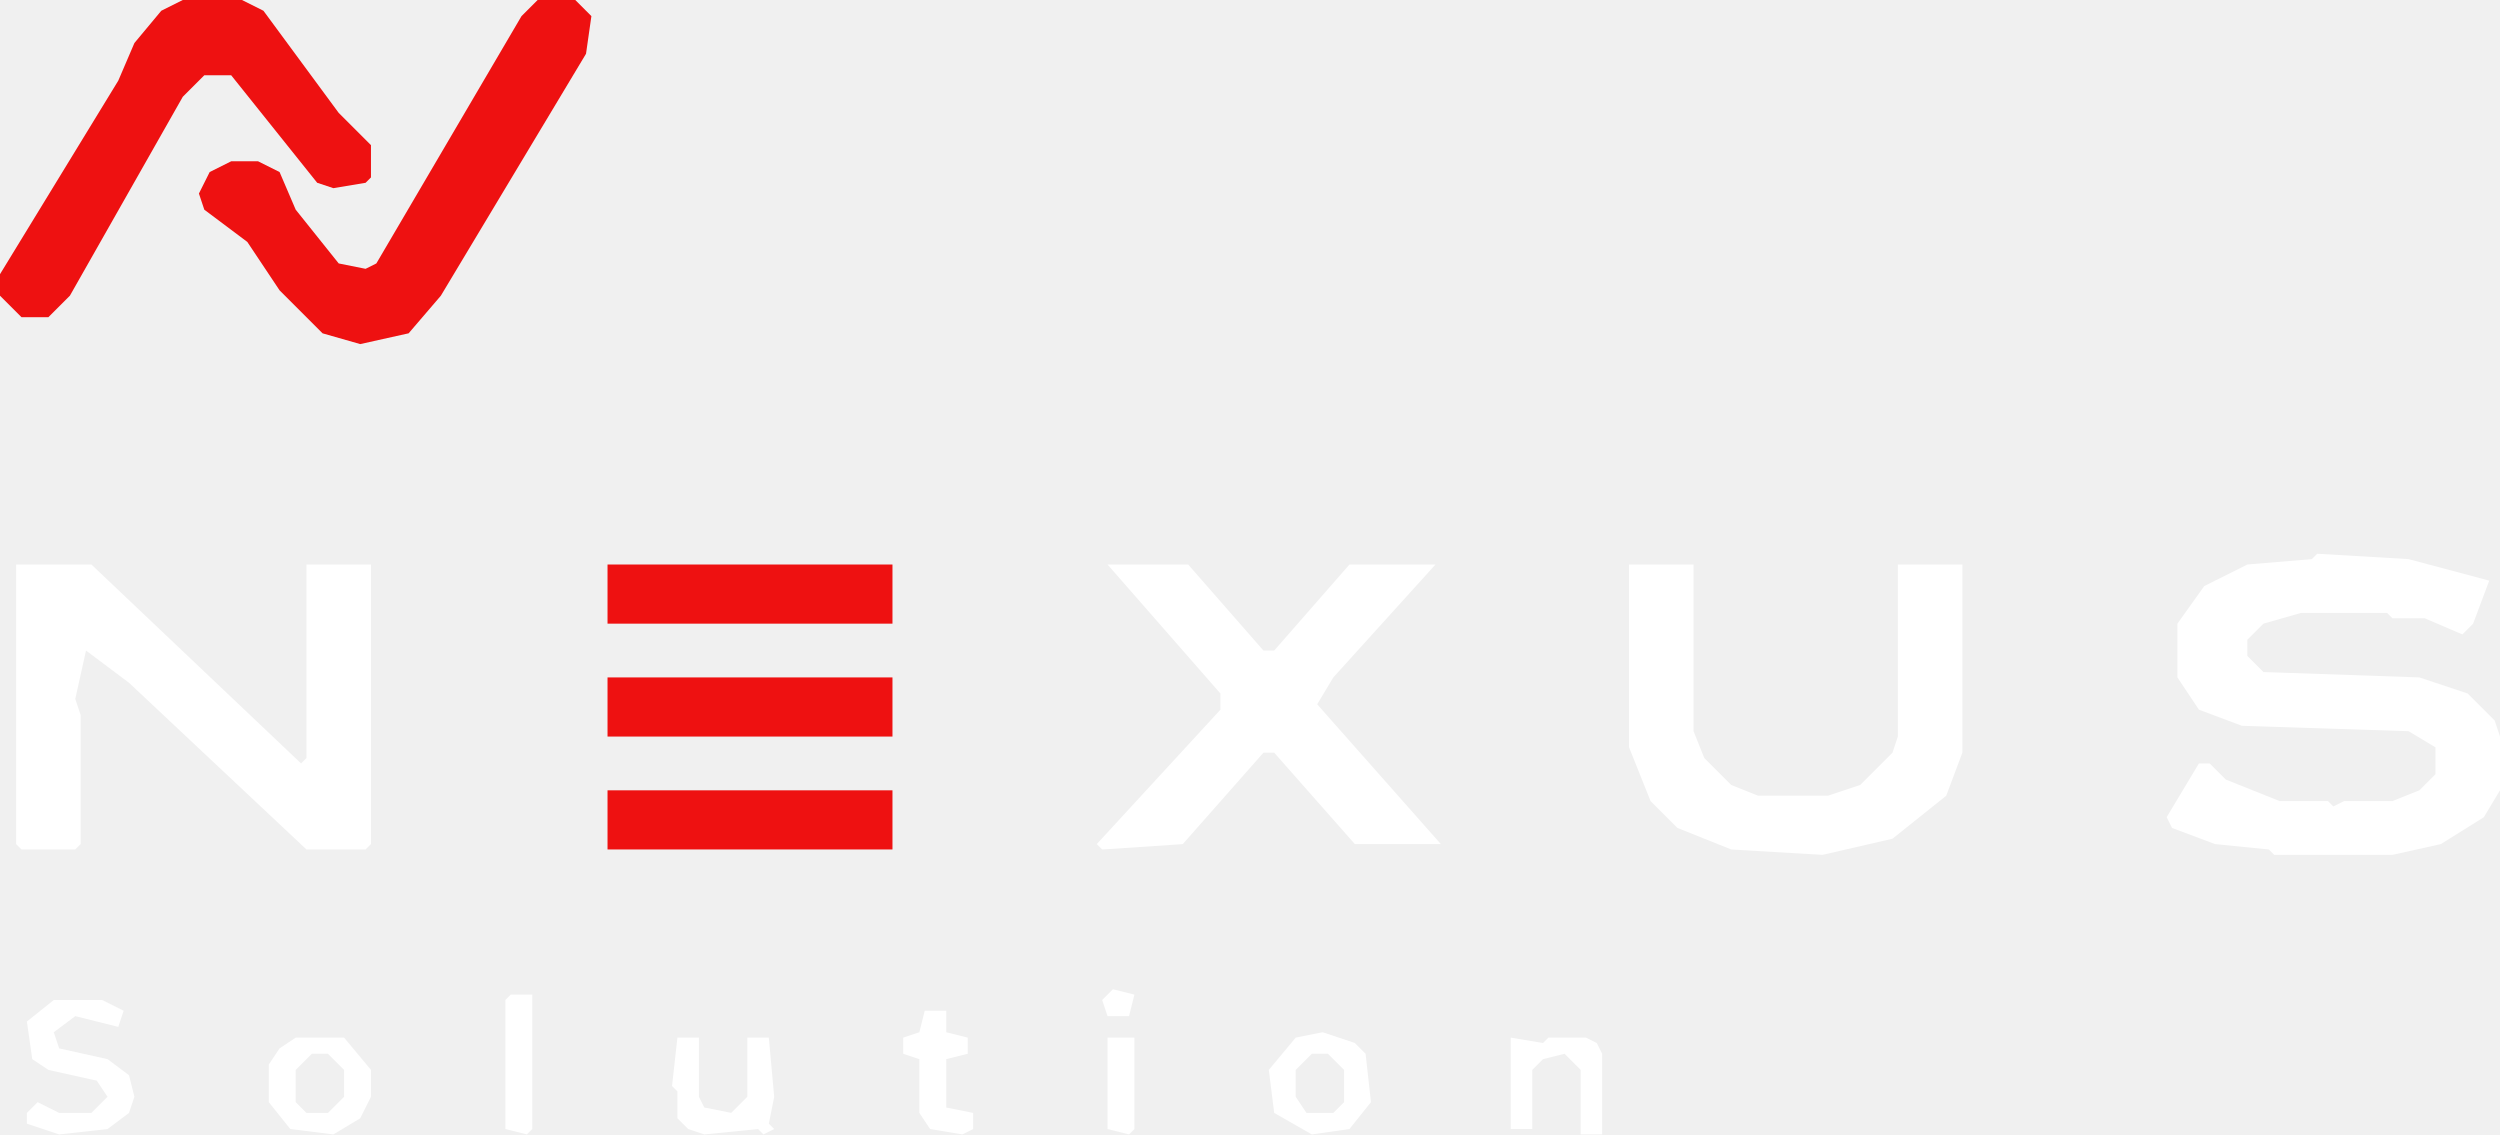
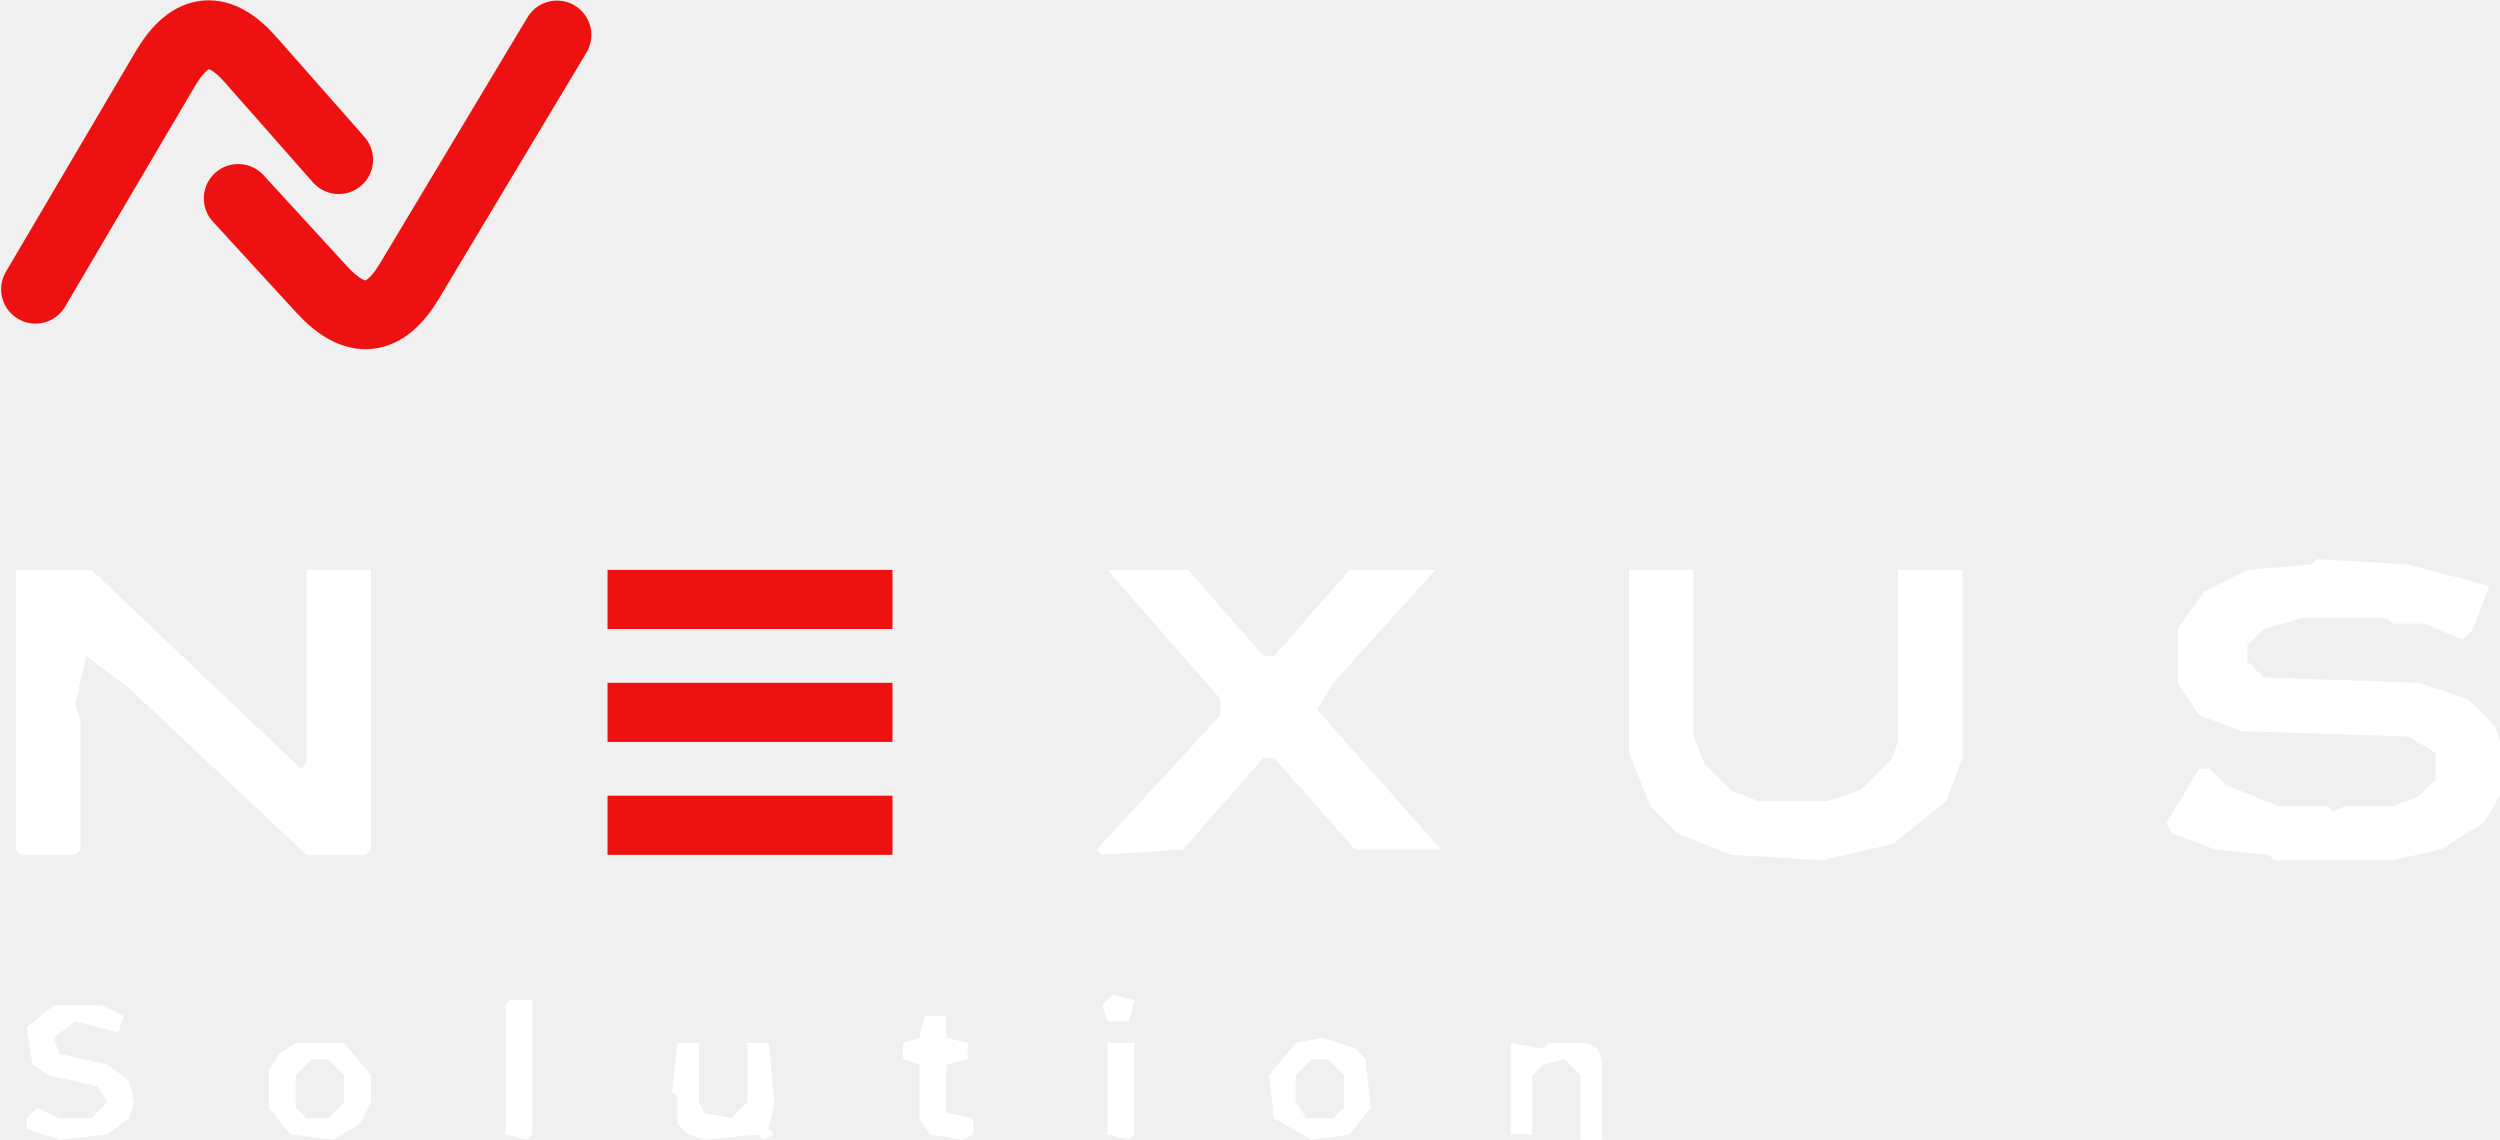
- <svg xmlns="http://www.w3.org/2000/svg" viewBox="19 42 465 211" role="img" aria-label="Nexus Solution">
-   <path fill="#EE1111" fill-rule="evenodd" d="M 126.0 42.0 L 119.0 42.0 L 116.0 45.0 L 89.0 91.0 L 87.0 92.0 L 82.0 91.0 L 74.0 81.0 L 71.0 74.0 L 67.0 72.0 L 62.0 72.0 L 58.0 74.0 L 56.0 78.0 L 57.0 81.0 L 65.0 87.0 L 71.0 96.0 L 79.0 104.0 L 86.0 106.0 L 95.0 104.0 L 101.0 97.0 L 128.0 52.0 L 129.0 45.0 Z M 88.0 69.0 L 82.0 63.0 L 68.0 44.0 L 64.0 42.0 L 53.0 42.0 L 49.0 44.0 L 44.0 50.0 L 41.0 57.0 L 19.0 93.0 L 19.0 97.0 L 23.0 101.0 L 28.0 101.0 L 32.0 97.0 L 53.0 60.0 L 57.0 56.0 L 62.0 56.0 L 78.0 76.0 L 81.0 77.0 L 87.0 76.0 L 88.0 75.0 Z" />
+ <svg xmlns="http://www.w3.org/2000/svg" viewBox="19 41 465 212" role="img" aria-label="Nexus Solution">
+   <g fill="none" stroke="#EE1111" stroke-width="12.78" stroke-linecap="round" stroke-linejoin="round">
+     <path d="M25.6 94.8 L49.8 53.7 Q56.8 42 65.7 52.2 L82 70.7" />
+     <path d="M63.3 77.9 L78.9 94.9 Q88.2 105 95.2 93.2 L122.6 47.5" />
+   </g>
  <path fill="#FFFFFF" fill-rule="evenodd" d="M 300.0 235.0 L 300.0 252.0 L 304.0 252.0 L 304.0 241.0 L 306.0 239.0 L 310.0 238.0 L 313.0 241.0 L 313.0 253.0 L 317.0 253.0 L 317.0 238.0 L 316.0 236.0 L 314.0 235.0 L 307.0 235.0 L 306.0 236.0 Z M 225.0 235.0 L 225.0 252.0 L 229.0 253.0 L 230.0 252.0 L 230.0 235.0 Z M 145.0 235.0 L 144.0 244.0 L 145.0 245.0 L 145.0 250.0 L 147.0 252.0 L 150.0 253.0 L 160.0 252.0 L 161.0 253.0 L 163.0 252.0 L 162.0 251.0 L 163.0 246.0 L 162.0 235.0 L 158.0 235.0 L 158.0 246.0 L 155.0 249.0 L 150.0 248.0 L 149.0 246.0 L 149.0 235.0 Z M 71.0 237.0 L 69.0 240.0 L 69.0 247.0 L 73.0 252.0 L 81.0 253.0 L 86.0 250.0 L 88.0 246.0 L 88.0 241.0 L 83.0 235.0 L 74.0 235.0 Z M 77.0 238.0 L 80.0 238.0 L 83.0 241.0 L 83.0 246.0 L 80.0 249.0 L 76.0 249.0 L 74.0 247.0 L 74.0 241.0 Z M 265.0 234.0 L 260.0 235.0 L 255.0 241.0 L 256.0 249.0 L 263.0 253.0 L 270.0 252.0 L 274.0 247.0 L 273.0 238.0 L 271.0 236.0 Z M 263.0 238.0 L 266.0 238.0 L 269.0 241.0 L 269.0 247.0 L 267.0 249.0 L 262.0 249.0 L 260.0 246.0 L 260.0 241.0 Z M 191.0 230.0 L 190.0 234.0 L 187.0 235.0 L 187.0 238.0 L 190.0 239.0 L 190.0 249.0 L 192.0 252.0 L 198.0 253.0 L 200.0 252.0 L 200.0 249.0 L 195.0 248.0 L 195.0 239.0 L 199.0 238.0 L 199.0 235.0 L 195.0 234.0 L 195.0 230.0 Z M 29.0 228.0 L 24.0 232.0 L 25.0 239.0 L 28.0 241.0 L 37.0 243.0 L 39.0 246.0 L 36.0 249.0 L 30.0 249.0 L 26.0 247.0 L 24.0 249.0 L 24.0 251.0 L 30.0 253.0 L 39.0 252.0 L 43.0 249.0 L 44.0 246.0 L 43.0 242.0 L 39.0 239.0 L 30.0 237.0 L 29.0 234.0 L 33.0 231.0 L 41.0 233.0 L 42.0 230.0 L 38.0 228.0 Z M 114.0 227.0 L 113.0 228.0 L 113.0 252.0 L 117.0 253.0 L 118.0 252.0 L 118.0 227.0 Z M 226.0 226.0 L 224.0 228.0 L 225.0 231.0 L 229.0 231.0 L 230.0 227.0 Z M 322.0 147.0 L 322.0 181.0 L 326.0 191.0 L 331.0 196.0 L 341.0 200.0 L 358.0 201.0 L 371.0 198.0 L 381.0 190.0 L 384.0 182.0 L 384.0 147.0 L 372.0 147.0 L 372.0 179.0 L 371.0 182.0 L 365.0 188.0 L 359.0 190.0 L 346.0 190.0 L 341.0 188.0 L 336.0 183.0 L 334.0 178.0 L 334.0 147.0 Z M 225.0 147.0 L 246.0 171.0 L 246.0 174.0 L 223.0 199.0 L 224.0 200.0 L 239.0 199.0 L 254.0 182.0 L 256.0 182.0 L 271.0 199.0 L 287.0 199.0 L 264.0 173.0 L 267.0 168.0 L 286.0 147.0 L 270.0 147.0 L 256.0 163.0 L 254.0 163.0 L 240.0 147.0 Z M 22.0 147.0 L 22.0 199.0 L 23.0 200.0 L 33.0 200.0 L 34.0 199.0 L 34.0 175.0 L 33.0 172.0 L 35.0 163.0 L 43.0 169.0 L 76.0 200.0 L 87.0 200.0 L 88.0 199.0 L 88.0 147.0 L 76.0 147.0 L 76.0 183.0 L 75.0 184.0 L 36.0 147.0 Z M 429.0 151.0 L 424.0 158.0 L 424.0 168.0 L 428.0 174.0 L 436.0 177.0 L 467.0 178.0 L 472.0 181.0 L 472.0 186.0 L 469.0 189.0 L 464.0 191.0 L 455.0 191.0 L 453.0 192.0 L 452.0 191.0 L 443.0 191.0 L 433.0 187.0 L 430.0 184.0 L 428.0 184.0 L 422.0 194.0 L 423.0 196.0 L 431.0 199.0 L 441.0 200.0 L 442.0 201.0 L 464.0 201.0 L 473.0 199.0 L 481.0 194.0 L 484.0 189.0 L 484.0 179.0 L 483.0 176.0 L 478.0 171.0 L 469.0 168.0 L 440.0 167.0 L 437.0 164.0 L 437.0 161.0 L 440.0 158.0 L 447.0 156.0 L 463.0 156.0 L 464.0 157.0 L 470.0 157.0 L 477.0 160.0 L 479.0 158.0 L 482.0 150.0 L 467.0 146.0 L 450.0 145.0 L 449.0 146.0 L 437.0 147.0 Z" />
  <g fill="#EE1111">
    <rect x="132" y="147" width="53" height="11" />
    <rect x="132" y="168" width="53" height="11" />
    <rect x="132" y="189" width="53" height="11" />
  </g>
</svg>
